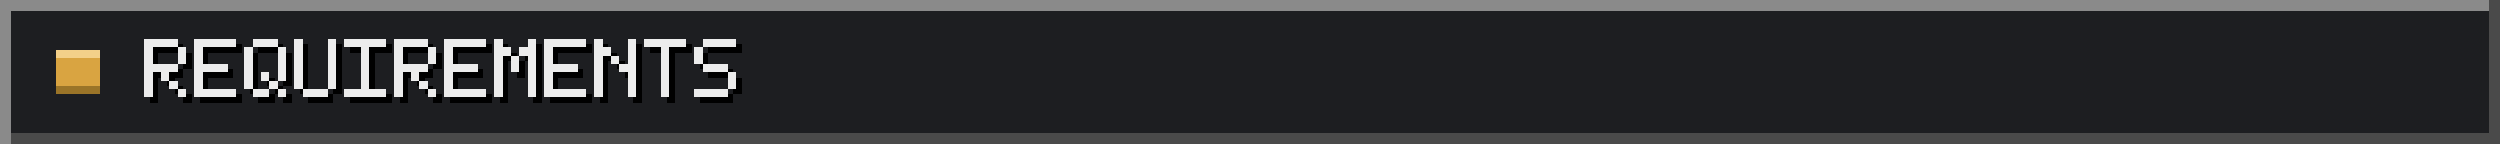
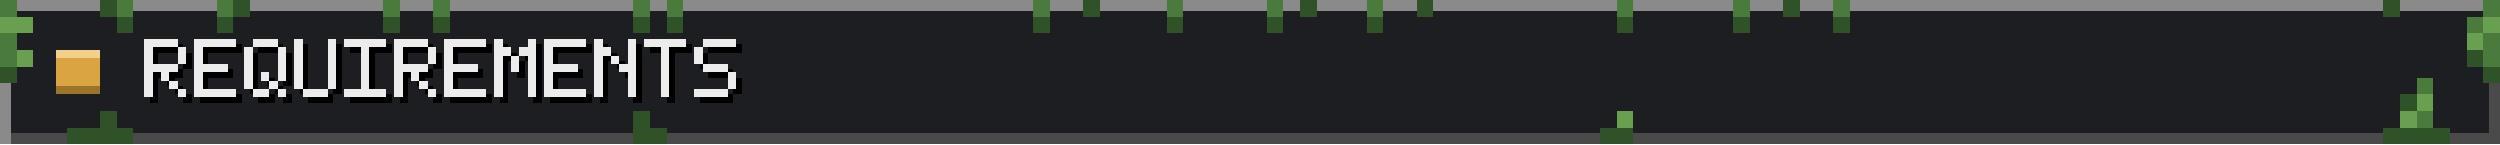
<svg xmlns="http://www.w3.org/2000/svg" width="900" height="52" viewBox="0 0 900 52" shape-rendering="crispEdges" role="img" aria-label="Requirements">
  <style />
  <rect width="900" height="52" fill="#1d1e21" />
  <rect width="900" height="4" fill="#8a8a8a" />
  <rect y="48" width="900" height="4" fill="#4a4a4a" />
  <rect width="4" height="52" fill="#8a8a8a" />
  <rect x="896" width="4" height="52" fill="#4a4a4a" />
  <rect x="20" y="18" width="16" height="16" fill="#d9a441" />
  <rect x="20" y="18" width="16" height="3" fill="#f3d089" />
  <rect x="20" y="31" width="16" height="3" fill="#9a7428" />
  <path fill="#000000" d="M54 16h12v3h-12zM54 19h3v3h-3zM66 19h3v3h-3zM54 22h3v3h-3zM66 22h3v3h-3zM54 25h12v3h-12zM54 28h3v3h-3zM60 28h3v3h-3zM54 31h3v3h-3zM63 31h3v3h-3zM54 34h3v3h-3zM66 34h3v3h-3zM72 16h15v3h-15zM72 19h3v3h-3zM72 22h3v3h-3zM72 25h12v3h-12zM72 28h3v3h-3zM72 31h3v3h-3zM72 34h15v3h-15zM93 16h9v3h-9zM90 19h3v3h-3zM102 19h3v3h-3zM90 22h3v3h-3zM102 22h3v3h-3zM90 25h3v3h-3zM102 25h3v3h-3zM90 28h3v3h-3zM96 28h3v3h-3zM102 28h3v3h-3zM90 31h3v3h-3zM99 31h3v3h-3zM93 34h6v3h-6zM102 34h3v3h-3zM108 16h3v3h-3zM120 16h3v3h-3zM108 19h3v3h-3zM120 19h3v3h-3zM108 22h3v3h-3zM120 22h3v3h-3zM108 25h3v3h-3zM120 25h3v3h-3zM108 28h3v3h-3zM120 28h3v3h-3zM108 31h3v3h-3zM120 31h3v3h-3zM111 34h9v3h-9zM126 16h15v3h-15zM132 19h3v3h-3zM132 22h3v3h-3zM132 25h3v3h-3zM132 28h3v3h-3zM132 31h3v3h-3zM126 34h15v3h-15zM144 16h12v3h-12zM144 19h3v3h-3zM156 19h3v3h-3zM144 22h3v3h-3zM156 22h3v3h-3zM144 25h12v3h-12zM144 28h3v3h-3zM150 28h3v3h-3zM144 31h3v3h-3zM153 31h3v3h-3zM144 34h3v3h-3zM156 34h3v3h-3zM162 16h15v3h-15zM162 19h3v3h-3zM162 22h3v3h-3zM162 25h12v3h-12zM162 28h3v3h-3zM162 31h3v3h-3zM162 34h15v3h-15zM180 16h3v3h-3zM192 16h3v3h-3zM180 19h6v3h-6zM189 19h6v3h-6zM180 22h3v3h-3zM186 22h3v3h-3zM192 22h3v3h-3zM180 25h3v3h-3zM186 25h3v3h-3zM192 25h3v3h-3zM180 28h3v3h-3zM192 28h3v3h-3zM180 31h3v3h-3zM192 31h3v3h-3zM180 34h3v3h-3zM192 34h3v3h-3zM198 16h15v3h-15zM198 19h3v3h-3zM198 22h3v3h-3zM198 25h12v3h-12zM198 28h3v3h-3zM198 31h3v3h-3zM198 34h15v3h-15zM216 16h3v3h-3zM228 16h3v3h-3zM216 19h6v3h-6zM228 19h3v3h-3zM216 22h3v3h-3zM222 22h3v3h-3zM228 22h3v3h-3zM216 25h3v3h-3zM225 25h6v3h-6zM216 28h3v3h-3zM228 28h3v3h-3zM216 31h3v3h-3zM228 31h3v3h-3zM216 34h3v3h-3zM228 34h3v3h-3zM234 16h15v3h-15zM240 19h3v3h-3zM240 22h3v3h-3zM240 25h3v3h-3zM240 28h3v3h-3zM240 31h3v3h-3zM240 34h3v3h-3zM255 16h12v3h-12zM252 19h3v3h-3zM252 22h3v3h-3zM255 25h9v3h-9zM264 28h3v3h-3zM264 31h3v3h-3zM252 34h12v3h-12z" />
  <path fill="#ececec" d="M52 14h12v3h-12zM52 17h3v3h-3zM64 17h3v3h-3zM52 20h3v3h-3zM64 20h3v3h-3zM52 23h12v3h-12zM52 26h3v3h-3zM58 26h3v3h-3zM52 29h3v3h-3zM61 29h3v3h-3zM52 32h3v3h-3zM64 32h3v3h-3zM70 14h15v3h-15zM70 17h3v3h-3zM70 20h3v3h-3zM70 23h12v3h-12zM70 26h3v3h-3zM70 29h3v3h-3zM70 32h15v3h-15zM91 14h9v3h-9zM88 17h3v3h-3zM100 17h3v3h-3zM88 20h3v3h-3zM100 20h3v3h-3zM88 23h3v3h-3zM100 23h3v3h-3zM88 26h3v3h-3zM94 26h3v3h-3zM100 26h3v3h-3zM88 29h3v3h-3zM97 29h3v3h-3zM91 32h6v3h-6zM100 32h3v3h-3zM106 14h3v3h-3zM118 14h3v3h-3zM106 17h3v3h-3zM118 17h3v3h-3zM106 20h3v3h-3zM118 20h3v3h-3zM106 23h3v3h-3zM118 23h3v3h-3zM106 26h3v3h-3zM118 26h3v3h-3zM106 29h3v3h-3zM118 29h3v3h-3zM109 32h9v3h-9zM124 14h15v3h-15zM130 17h3v3h-3zM130 20h3v3h-3zM130 23h3v3h-3zM130 26h3v3h-3zM130 29h3v3h-3zM124 32h15v3h-15zM142 14h12v3h-12zM142 17h3v3h-3zM154 17h3v3h-3zM142 20h3v3h-3zM154 20h3v3h-3zM142 23h12v3h-12zM142 26h3v3h-3zM148 26h3v3h-3zM142 29h3v3h-3zM151 29h3v3h-3zM142 32h3v3h-3zM154 32h3v3h-3zM160 14h15v3h-15zM160 17h3v3h-3zM160 20h3v3h-3zM160 23h12v3h-12zM160 26h3v3h-3zM160 29h3v3h-3zM160 32h15v3h-15zM178 14h3v3h-3zM190 14h3v3h-3zM178 17h6v3h-6zM187 17h6v3h-6zM178 20h3v3h-3zM184 20h3v3h-3zM190 20h3v3h-3zM178 23h3v3h-3zM184 23h3v3h-3zM190 23h3v3h-3zM178 26h3v3h-3zM190 26h3v3h-3zM178 29h3v3h-3zM190 29h3v3h-3zM178 32h3v3h-3zM190 32h3v3h-3zM196 14h15v3h-15zM196 17h3v3h-3zM196 20h3v3h-3zM196 23h12v3h-12zM196 26h3v3h-3zM196 29h3v3h-3zM196 32h15v3h-15zM214 14h3v3h-3zM226 14h3v3h-3zM214 17h6v3h-6zM226 17h3v3h-3zM214 20h3v3h-3zM220 20h3v3h-3zM226 20h3v3h-3zM214 23h3v3h-3zM223 23h6v3h-6zM214 26h3v3h-3zM226 26h3v3h-3zM214 29h3v3h-3zM226 29h3v3h-3zM214 32h3v3h-3zM226 32h3v3h-3zM232 14h15v3h-15zM238 17h3v3h-3zM238 20h3v3h-3zM238 23h3v3h-3zM238 26h3v3h-3zM238 29h3v3h-3zM238 32h3v3h-3zM253 14h12v3h-12zM250 17h3v3h-3zM250 20h3v3h-3zM253 23h9v3h-9zM262 26h3v3h-3zM262 29h3v3h-3zM250 32h12v3h-12z" />
+   <g id="vines">
+     <rect x="0" y="0" width="6" height="6" fill="#4a7a3c" />
+     <rect x="36" y="0" width="6" height="6" fill="#2f5229" />
+     <rect x="42" y="0" width="6" height="6" fill="#4a7a3c" />
+     <rect x="78" y="0" width="6" height="6" fill="#4a7a3c" />
+     <rect x="84" y="0" width="6" height="6" fill="#2f5229" />
+     <rect x="138" y="0" width="6" height="6" fill="#4a7a3c" />
+     <rect x="156" y="0" width="6" height="6" fill="#4a7a3c" />
+     <rect x="228" y="0" width="6" height="6" fill="#4a7a3c" />
+     <rect x="240" y="0" width="6" height="6" fill="#4a7a3c" />
+     <rect x="372" y="0" width="6" height="6" fill="#4a7a3c" />
+     <rect x="390" y="0" width="6" height="6" fill="#2f5229" />
+     <rect x="420" y="0" width="6" height="6" fill="#4a7a3c" />
+     <rect x="456" y="0" width="6" height="6" fill="#4a7a3c" />
+     <rect x="468" y="0" width="6" height="6" fill="#2f5229" />
+     <rect x="492" y="0" width="6" height="6" fill="#4a7a3c" />
+     <rect x="510" y="0" width="6" height="6" fill="#2f5229" />
+     <rect x="582" y="0" width="6" height="6" fill="#4a7a3c" />
+     <rect x="624" y="0" width="6" height="6" fill="#4a7a3c" />
+     <rect x="642" y="0" width="6" height="6" fill="#2f5229" />
+     <rect x="660" y="0" width="6" height="6" fill="#4a7a3c" />
+     <rect x="858" y="0" width="6" height="6" fill="#2f5229" />
+     <rect x="894" y="0" width="6" height="6" fill="#4a7a3c" />
+     <rect x="0" y="6" width="6" height="6" fill="#69a04f" />
+     <rect x="6" y="6" width="6" height="6" fill="#69a04f" />
+     <rect x="42" y="6" width="6" height="6" fill="#2f5229" />
+     <rect x="78" y="6" width="6" height="6" fill="#2f5229" />
+     <rect x="138" y="6" width="6" height="6" fill="#2f5229" />
+     <rect x="156" y="6" width="6" height="6" fill="#2f5229" />
+     <rect x="228" y="6" width="6" height="6" fill="#2f5229" />
+     <rect x="240" y="6" width="6" height="6" fill="#2f5229" />
+     <rect x="372" y="6" width="6" height="6" fill="#2f5229" />
+     <rect x="420" y="6" width="6" height="6" fill="#2f5229" />
+     <rect x="456" y="6" width="6" height="6" fill="#2f5229" />
+     <rect x="492" y="6" width="6" height="6" fill="#2f5229" />
+     <rect x="582" y="6" width="6" height="6" fill="#2f5229" />
+     <rect x="624" y="6" width="6" height="6" fill="#2f5229" />
+     <rect x="660" y="6" width="6" height="6" fill="#2f5229" />
+     <rect x="888" y="6" width="6" height="6" fill="#4a7a3c" />
+     <rect x="894" y="6" width="6" height="6" fill="#69a04f" />
+     <rect x="0" y="12" width="6" height="6" fill="#4a7a3c" />
+     <rect x="888" y="12" width="6" height="6" fill="#69a04f" />
+     <rect x="894" y="12" width="6" height="6" fill="#4a7a3c" />
+     <rect x="0" y="18" width="6" height="6" fill="#4a7a3c" />
+     <rect x="6" y="18" width="6" height="6" fill="#69a04f" />
+     <rect x="888" y="18" width="6" height="6" fill="#2f5229" />
+     <rect x="894" y="18" width="6" height="6" fill="#4a7a3c" />
+     <rect x="0" y="24" width="6" height="6" fill="#2f5229" />
+     <rect x="894" y="24" width="6" height="6" fill="#2f5229" />
+     <rect x="870" y="28" width="6" height="6" fill="#4a7a3c" />
+     <rect x="864" y="34" width="6" height="6" fill="#2f5229" />
+     <rect x="870" y="34" width="6" height="6" fill="#69a04f" />
+     <rect x="36" y="40" width="6" height="6" fill="#2f5229" />
+     <rect x="228" y="40" width="6" height="6" fill="#2f5229" />
+     <rect x="582" y="40" width="6" height="6" fill="#69a04f" />
+     <rect x="864" y="40" width="6" height="6" fill="#69a04f" />
+     <rect x="870" y="40" width="6" height="6" fill="#4a7a3c" />
+     <rect x="24" y="46" width="6" height="6" fill="#2f5229" />
+     <rect x="30" y="46" width="6" height="6" fill="#2f5229" />
+     <rect x="36" y="46" width="6" height="6" fill="#2f5229" />
+     <rect x="42" y="46" width="6" height="6" fill="#2f5229" />
+     <rect x="228" y="46" width="6" height="6" fill="#2f5229" />
+     <rect x="234" y="46" width="6" height="6" fill="#2f5229" />
+     <rect x="576" y="46" width="6" height="6" fill="#2f5229" />
+     <rect x="582" y="46" width="6" height="6" fill="#2f5229" />
+     <rect x="858" y="46" width="6" height="6" fill="#2f5229" />
+     <rect x="864" y="46" width="6" height="6" fill="#2f5229" />
+     <rect x="870" y="46" width="6" height="6" fill="#2f5229" />
+     <rect x="876" y="46" width="6" height="6" fill="#2f5229" />
+   </g>
</svg>
